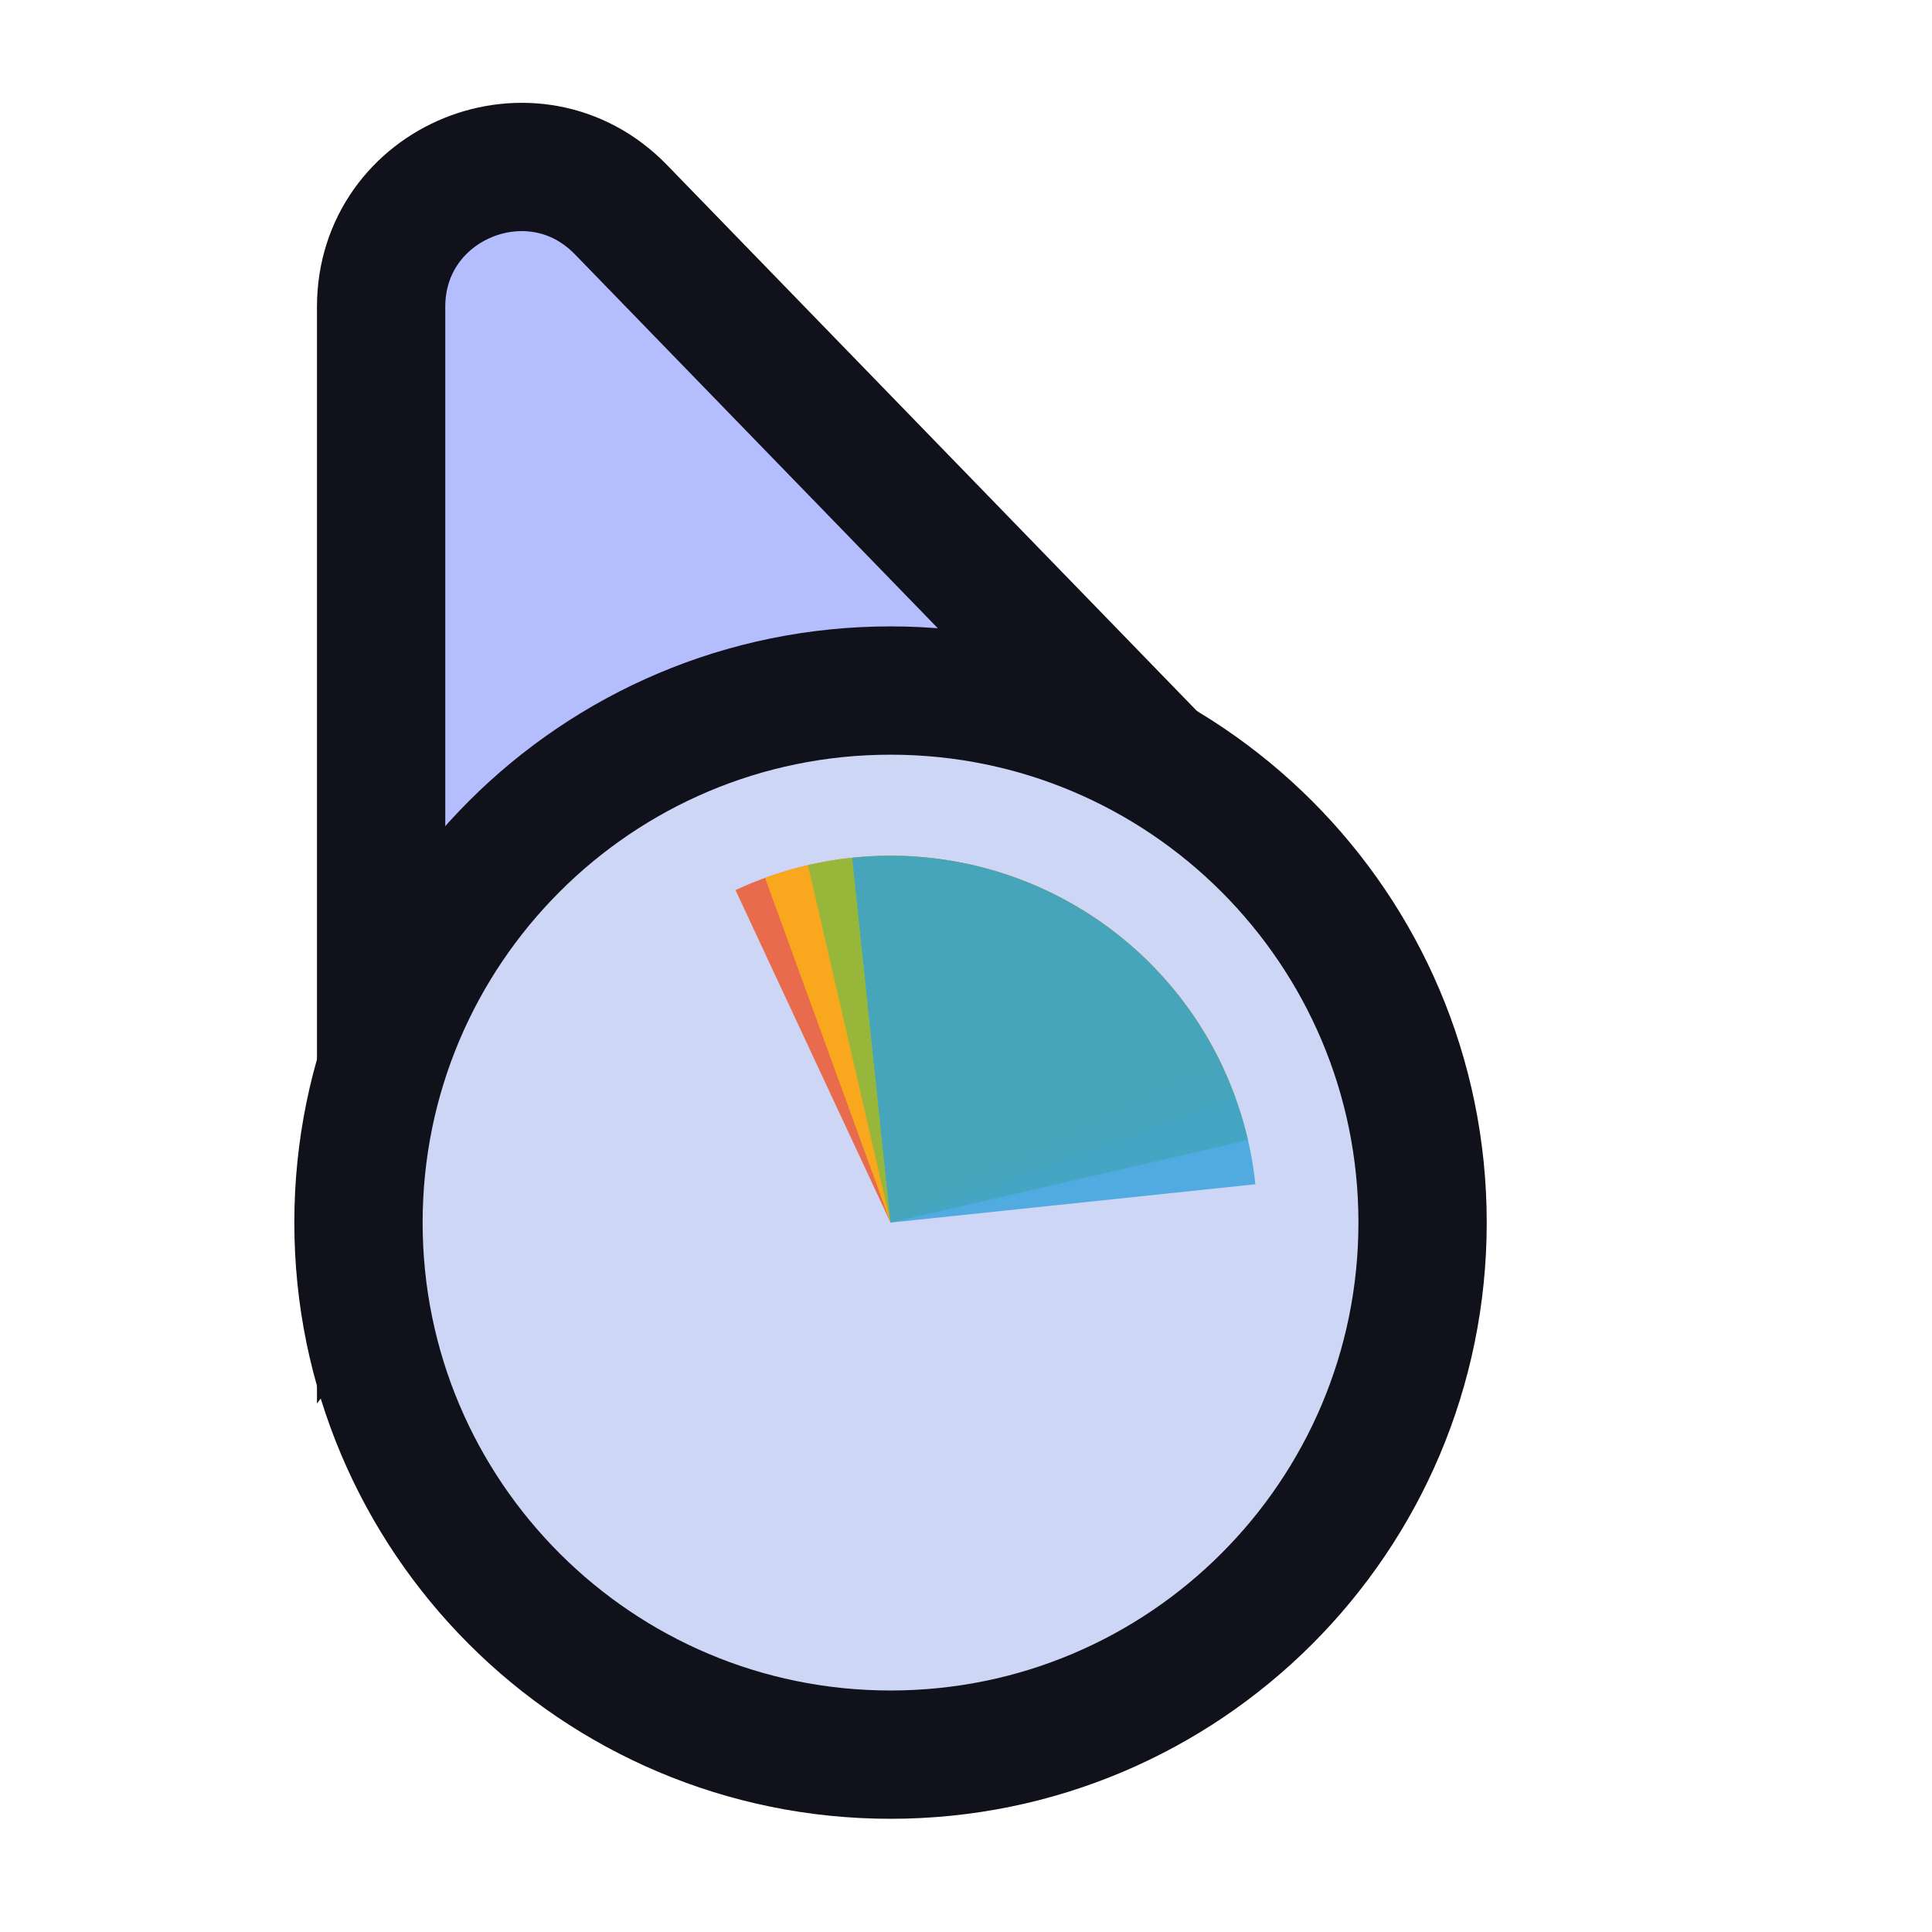
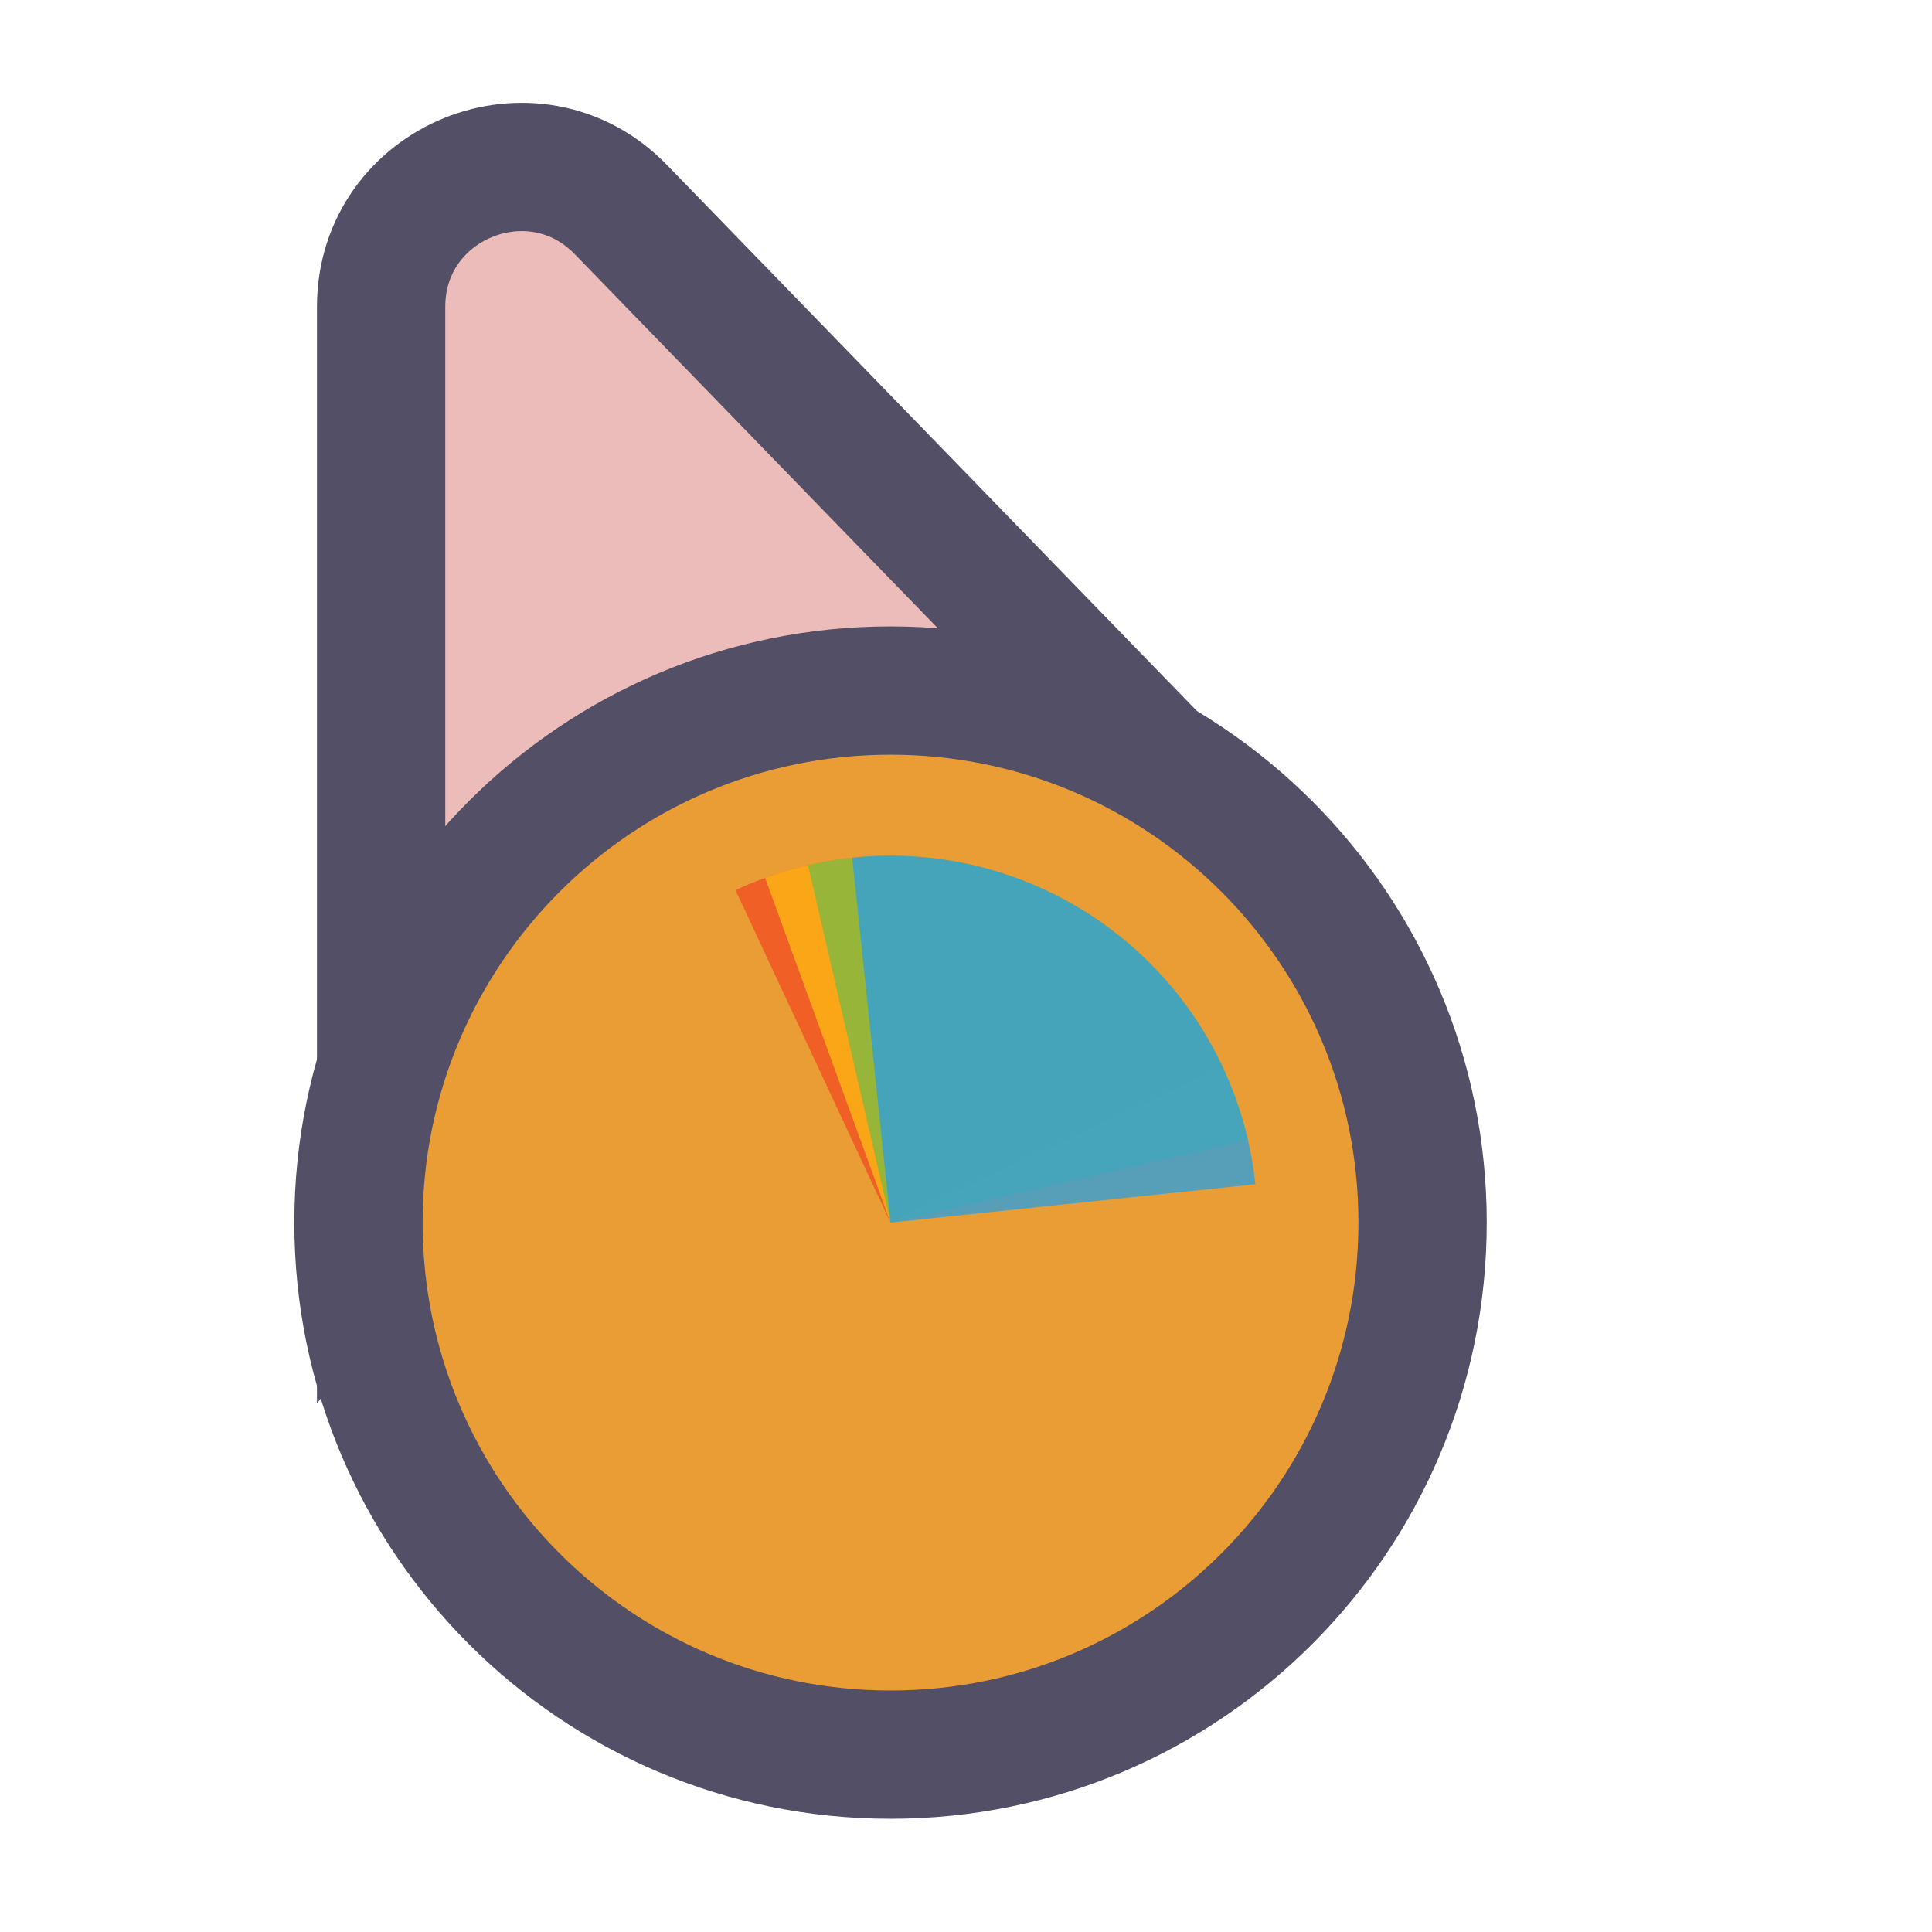
<svg xmlns="http://www.w3.org/2000/svg" width="128" height="128" viewBox="0 0 256 256" fill="none">
-   <path d="M141.269 109.497L162.13 110.056L147.596 95.08L82.276 27.777C70.704 15.854 50.5 24.046 50.5 40.662L50.5 134.895L50.5 160.434L65.805 139.989L89.665 108.115L141.269 109.497Z" fill="#b4befe" stroke="#11111b" stroke-width="17" />
-   <circle cx="118" cy="162" r="70.5" fill="#cdd6f4" stroke="#11111b" stroke-width="17" />
+   <path d="M141.269 109.497L162.13 110.056L147.596 95.08L82.276 27.777C70.704 15.854 50.5 24.046 50.5 40.662L50.5 134.895L50.5 160.434L65.805 139.989L89.665 108.115L141.269 109.497Z" fill="#ebbcba" stroke="#524f67" stroke-width="17" />
+   <circle cx="118" cy="162" r="70.5" fill="#ea9d34" stroke="#524f67" stroke-width="17" />
  <path d="M97.457 117.943L118 162L162.057 141.456C159.359 135.671 155.548 130.473 150.842 126.16C146.135 121.847 140.625 118.504 134.626 116.32C128.628 114.137 122.258 113.157 115.88 113.435C109.502 113.713 103.242 115.245 97.457 117.943Z" fill="#F05024" fill-opacity="0.8" />
  <path d="M163.68 145.374L118 162L101.374 116.32C107.373 114.137 113.743 113.157 120.121 113.435C126.498 113.714 132.759 115.246 138.544 117.943C144.33 120.641 149.527 124.452 153.84 129.159C158.153 133.866 161.496 139.376 163.68 145.374Z" fill="#FCB813" fill-opacity="0.8" />
  <path d="M107.065 114.635L118 162L165.365 151.065C163.929 144.845 161.282 138.969 157.575 133.772C153.868 128.575 149.174 124.159 143.76 120.776C138.346 117.393 132.32 115.109 126.023 114.056C119.727 113.002 113.285 113.199 107.065 114.635Z" fill="#7EBA41" fill-opacity="0.8" />
  <path d="M166.345 156.919L118 162L112.919 113.655C119.268 112.988 125.686 113.578 131.806 115.391C137.927 117.204 143.631 120.205 148.592 124.222C153.553 128.24 157.674 133.195 160.72 138.805C163.766 144.415 165.677 150.57 166.345 156.919Z" fill="#32A0DA" fill-opacity="0.8" />
</svg>
